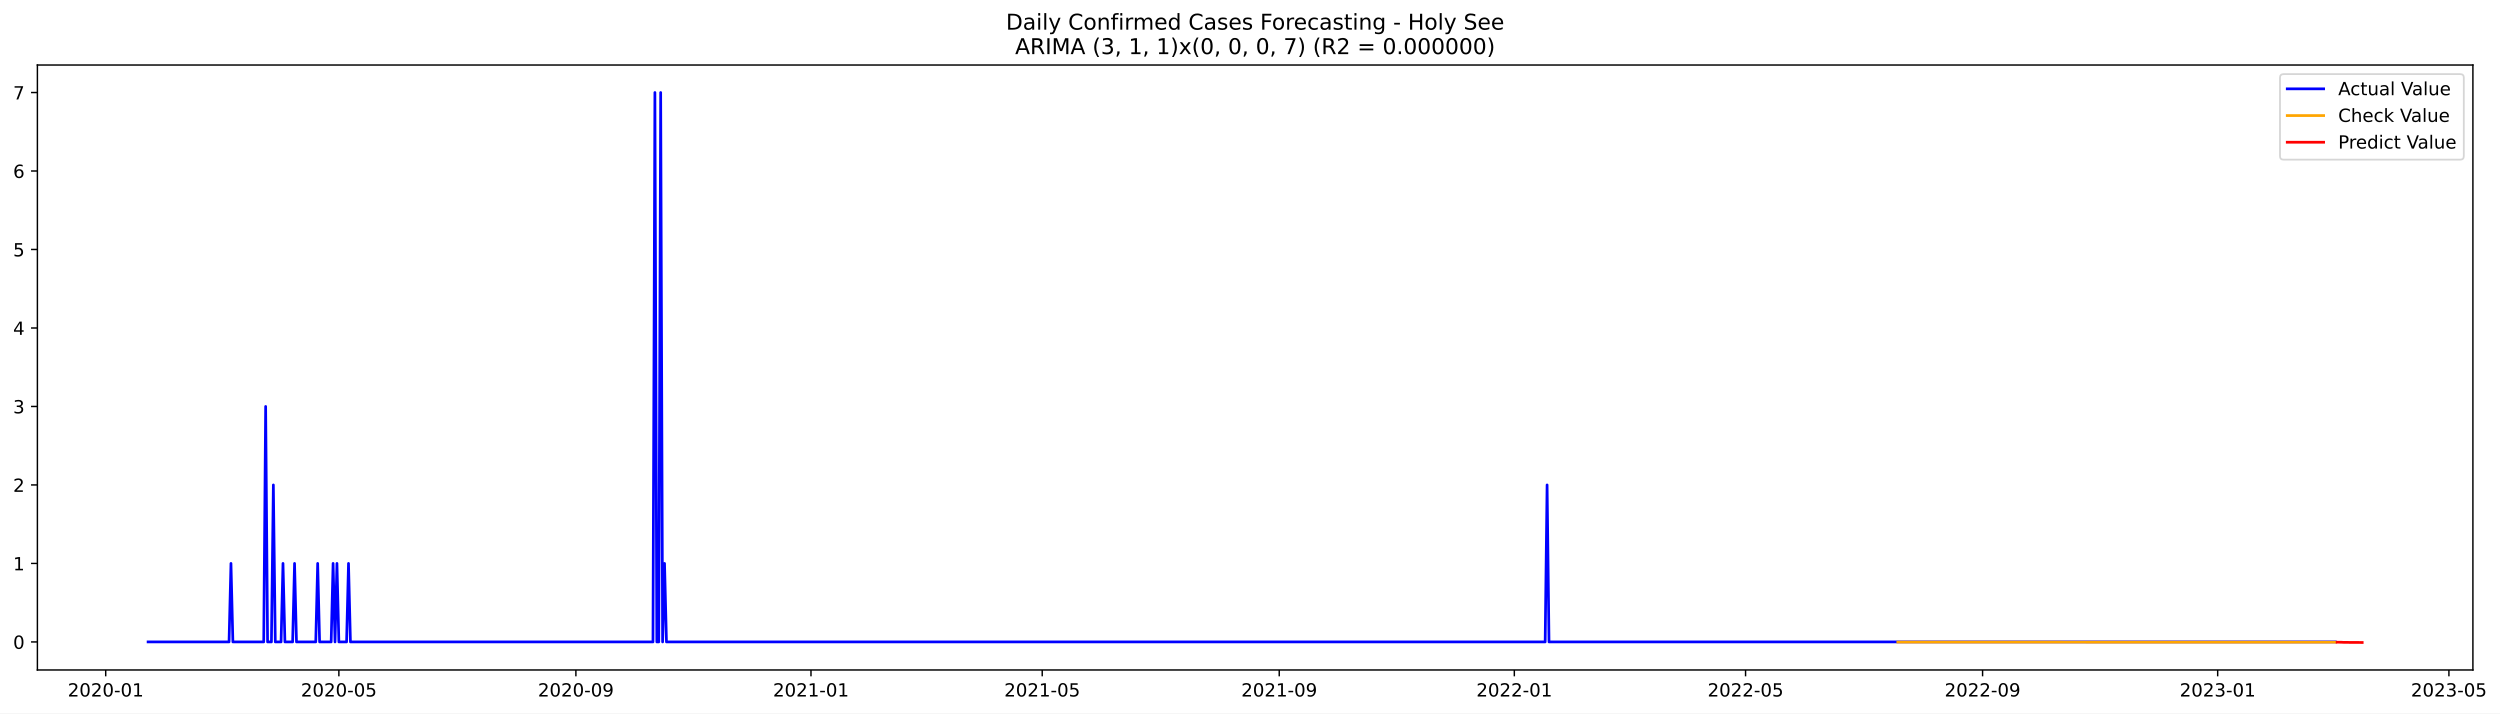
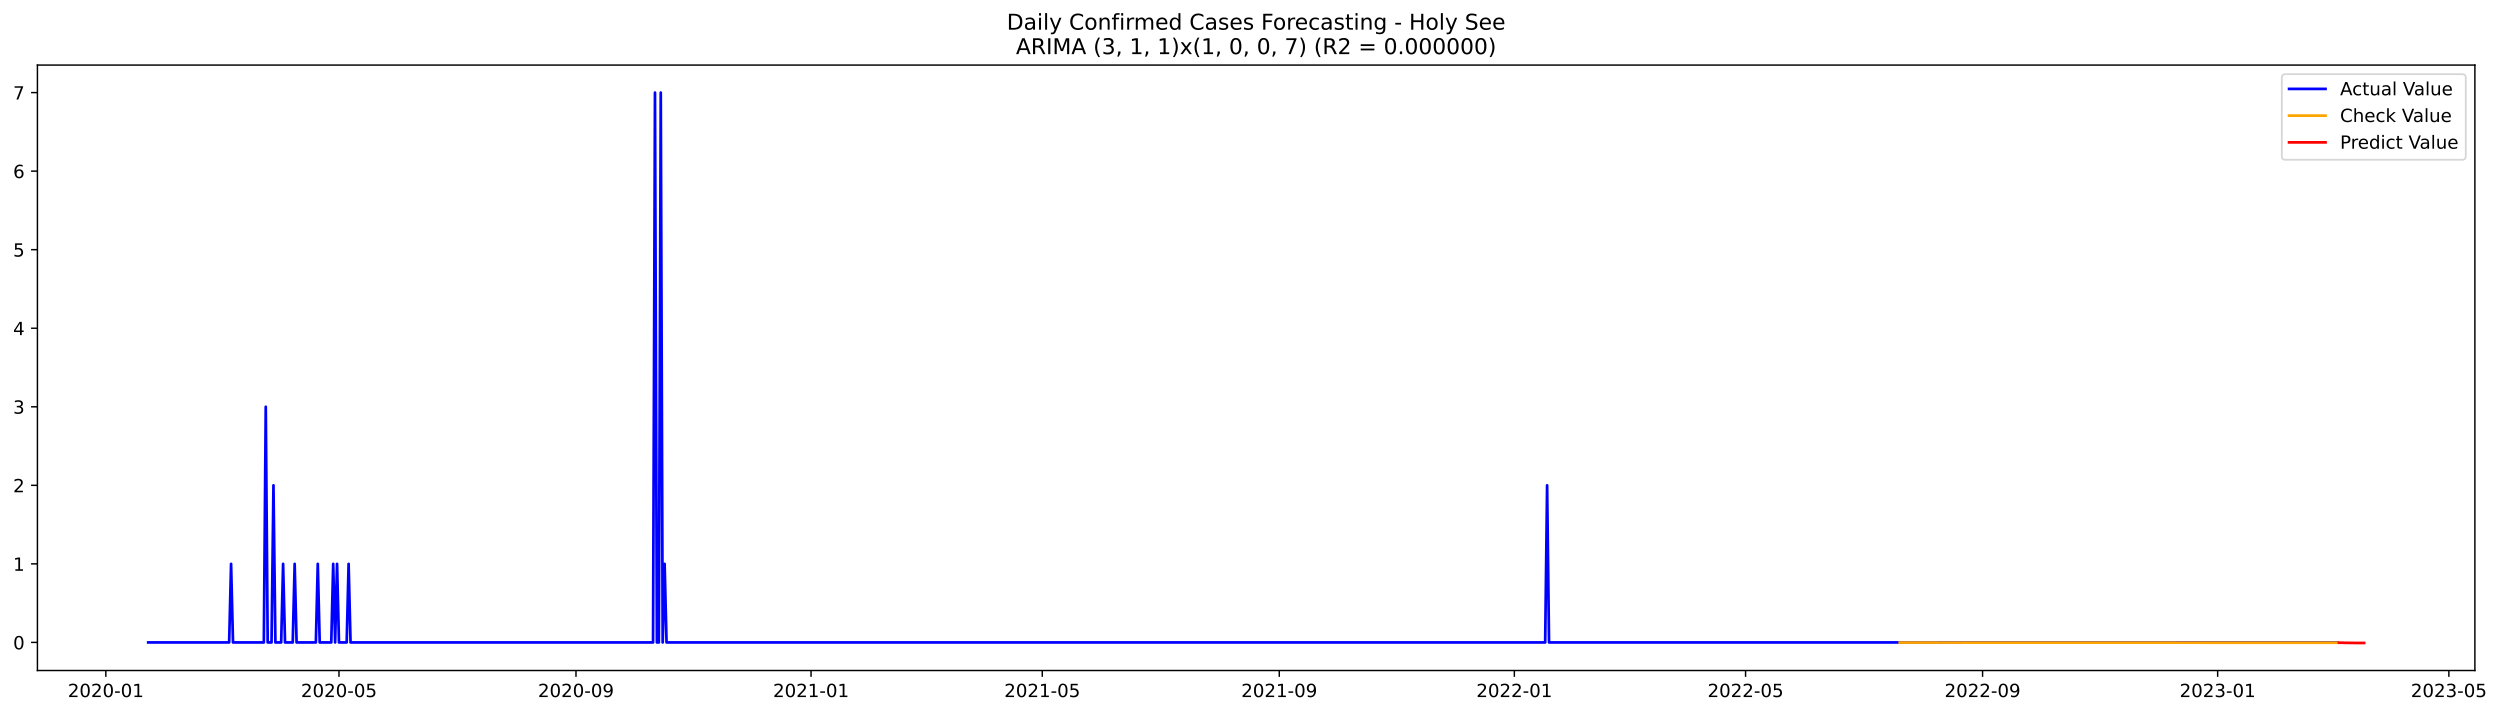
- <svg xmlns="http://www.w3.org/2000/svg" xmlns:xlink="http://www.w3.org/1999/xlink" width="1374.662pt" height="392.274pt" viewBox="0 0 1374.662 392.274" version="1.1">
+ <svg xmlns="http://www.w3.org/2000/svg" xmlns:xlink="http://www.w3.org/1999/xlink" width="1373.562pt" height="392.274pt" viewBox="0 0 1373.562 392.274" version="1.1">
  <defs>
    <style type="text/css">*{stroke-linejoin: round; stroke-linecap: butt}</style>
  </defs>
  <g id="figure_1">
    <g id="patch_1">
-       <path d="M 0 392.274  L 1374.662 392.274  L 1374.662 0  L 0 0  z " style="fill: #ffffff" />
+       <path d="M 0 392.274  L 1373.562 392.274  L 1373.562 0  L 0 0  z " style="fill: #ffffff" />
    </g>
    <g id="axes_1">
      <g id="patch_2">
        <path d="M 20.562 368.396  L 1359.763 368.396  L 1359.763 35.755  L 20.562 35.755  z " style="fill: #ffffff" />
      </g>
      <g id="matplotlib.axis_1">
        <g id="xtick_1">
          <g id="line2d_1">
            <defs>
-               <path id="me908b8f517" d="M 0 0  L 0 3.5  " style="stroke: #000000; stroke-width: 0.8" />
+               <path id="m920a88f1ad" d="M 0 0  L 0 3.5  " style="stroke: #000000; stroke-width: 0.8" />
            </defs>
            <g>
-               <use xlink:href="#me908b8f517" x="58.125" y="368.396" style="stroke: #000000; stroke-width: 0.8" />
+               <use xlink:href="#m920a88f1ad" x="58.145" y="368.396" style="stroke: #000000; stroke-width: 0.8" />
            </g>
          </g>
          <g id="text_1">
-             <g transform="translate(37.23312 382.9939)scale(0.1 -0.1)">
+             <g transform="translate(37.25339 382.9939)scale(0.1 -0.1)">
              <defs>
                <path id="DejaVuSans-32" d="M 1228 531  L 3431 531  L 3431 0  L 469 0  L 469 531  Q 828 903 1448 1529  Q 2069 2156 2228 2338  Q 2531 2678 2651 2914  Q 2772 3150 2772 3378  Q 2772 3750 2511 3984  Q 2250 4219 1831 4219  Q 1534 4219 1204 4116  Q 875 4013 500 3803  L 500 4441  Q 881 4594 1212 4672  Q 1544 4750 1819 4750  Q 2544 4750 2975 4387  Q 3406 4025 3406 3419  Q 3406 3131 3298 2873  Q 3191 2616 2906 2266  Q 2828 2175 2409 1742  Q 1991 1309 1228 531  z " transform="scale(0.015625)" />
                <path id="DejaVuSans-30" d="M 2034 4250  Q 1547 4250 1301 3770  Q 1056 3291 1056 2328  Q 1056 1369 1301 889  Q 1547 409 2034 409  Q 2525 409 2770 889  Q 3016 1369 3016 2328  Q 3016 3291 2770 3770  Q 2525 4250 2034 4250  z M 2034 4750  Q 2819 4750 3233 4129  Q 3647 3509 3647 2328  Q 3647 1150 3233 529  Q 2819 -91 2034 -91  Q 1250 -91 836 529  Q 422 1150 422 2328  Q 422 3509 836 4129  Q 1250 4750 2034 4750  z " transform="scale(0.015625)" />
                <path id="DejaVuSans-2d" d="M 313 2009  L 1997 2009  L 1997 1497  L 313 1497  L 313 2009  z " transform="scale(0.015625)" />
                <path id="DejaVuSans-31" d="M 794 531  L 1825 531  L 1825 4091  L 703 3866  L 703 4441  L 1819 4666  L 2450 4666  L 2450 531  L 3481 531  L 3481 0  L 794 0  L 794 531  z " transform="scale(0.015625)" />
              </defs>
              <use xlink:href="#DejaVuSans-32" />
              <use xlink:href="#DejaVuSans-30" x="63.623" />
              <use xlink:href="#DejaVuSans-32" x="127.246" />
              <use xlink:href="#DejaVuSans-30" x="190.869" />
              <use xlink:href="#DejaVuSans-2d" x="254.492" />
              <use xlink:href="#DejaVuSans-30" x="290.576" />
              <use xlink:href="#DejaVuSans-31" x="354.199" />
            </g>
          </g>
        </g>
        <g id="xtick_2">
          <g id="line2d_2">
            <g>
-               <use xlink:href="#me908b8f517" x="186.333" y="368.396" style="stroke: #000000; stroke-width: 0.8" />
+               <use xlink:href="#m920a88f1ad" x="186.242" y="368.396" style="stroke: #000000; stroke-width: 0.8" />
            </g>
          </g>
          <g id="text_2">
-             <g transform="translate(165.442 382.9939)scale(0.1 -0.1)">
+             <g transform="translate(165.3508 382.9939)scale(0.1 -0.1)">
              <defs>
                <path id="DejaVuSans-35" d="M 691 4666  L 3169 4666  L 3169 4134  L 1269 4134  L 1269 2991  Q 1406 3038 1543 3061  Q 1681 3084 1819 3084  Q 2600 3084 3056 2656  Q 3513 2228 3513 1497  Q 3513 744 3044 326  Q 2575 -91 1722 -91  Q 1428 -91 1123 -41  Q 819 9 494 109  L 494 744  Q 775 591 1075 516  Q 1375 441 1709 441  Q 2250 441 2565 725  Q 2881 1009 2881 1497  Q 2881 1984 2565 2268  Q 2250 2553 1709 2553  Q 1456 2553 1204 2497  Q 953 2441 691 2322  L 691 4666  z " transform="scale(0.015625)" />
              </defs>
              <use xlink:href="#DejaVuSans-32" />
              <use xlink:href="#DejaVuSans-30" x="63.623" />
              <use xlink:href="#DejaVuSans-32" x="127.246" />
              <use xlink:href="#DejaVuSans-30" x="190.869" />
              <use xlink:href="#DejaVuSans-2d" x="254.492" />
              <use xlink:href="#DejaVuSans-30" x="290.576" />
              <use xlink:href="#DejaVuSans-35" x="354.199" />
            </g>
          </g>
        </g>
        <g id="xtick_3">
          <g id="line2d_3">
            <g>
-               <use xlink:href="#me908b8f517" x="316.661" y="368.396" style="stroke: #000000; stroke-width: 0.8" />
+               <use xlink:href="#m920a88f1ad" x="316.457" y="368.396" style="stroke: #000000; stroke-width: 0.8" />
            </g>
          </g>
          <g id="text_3">
-             <g transform="translate(295.77 382.9939)scale(0.1 -0.1)">
+             <g transform="translate(295.5655 382.9939)scale(0.1 -0.1)">
              <defs>
                <path id="DejaVuSans-39" d="M 703 97  L 703 672  Q 941 559 1184 500  Q 1428 441 1663 441  Q 2288 441 2617 861  Q 2947 1281 2994 2138  Q 2813 1869 2534 1725  Q 2256 1581 1919 1581  Q 1219 1581 811 2004  Q 403 2428 403 3163  Q 403 3881 828 4315  Q 1253 4750 1959 4750  Q 2769 4750 3195 4129  Q 3622 3509 3622 2328  Q 3622 1225 3098 567  Q 2575 -91 1691 -91  Q 1453 -91 1209 -44  Q 966 3 703 97  z M 1959 2075  Q 2384 2075 2632 2365  Q 2881 2656 2881 3163  Q 2881 3666 2632 3958  Q 2384 4250 1959 4250  Q 1534 4250 1286 3958  Q 1038 3666 1038 3163  Q 1038 2656 1286 2365  Q 1534 2075 1959 2075  z " transform="scale(0.015625)" />
              </defs>
              <use xlink:href="#DejaVuSans-32" />
              <use xlink:href="#DejaVuSans-30" x="63.623" />
              <use xlink:href="#DejaVuSans-32" x="127.246" />
              <use xlink:href="#DejaVuSans-30" x="190.869" />
              <use xlink:href="#DejaVuSans-2d" x="254.492" />
              <use xlink:href="#DejaVuSans-30" x="290.576" />
              <use xlink:href="#DejaVuSans-39" x="354.199" />
            </g>
          </g>
        </g>
        <g id="xtick_4">
          <g id="line2d_4">
            <g>
-               <use xlink:href="#me908b8f517" x="445.93" y="368.396" style="stroke: #000000; stroke-width: 0.8" />
+               <use xlink:href="#m920a88f1ad" x="445.613" y="368.396" style="stroke: #000000; stroke-width: 0.8" />
            </g>
          </g>
          <g id="text_4">
-             <g transform="translate(425.0385 382.9939)scale(0.1 -0.1)">
+             <g transform="translate(424.7215 382.9939)scale(0.1 -0.1)">
              <use xlink:href="#DejaVuSans-32" />
              <use xlink:href="#DejaVuSans-30" x="63.623" />
              <use xlink:href="#DejaVuSans-32" x="127.246" />
              <use xlink:href="#DejaVuSans-31" x="190.869" />
              <use xlink:href="#DejaVuSans-2d" x="254.492" />
              <use xlink:href="#DejaVuSans-30" x="290.576" />
              <use xlink:href="#DejaVuSans-31" x="354.199" />
            </g>
          </g>
        </g>
        <g id="xtick_5">
          <g id="line2d_5">
            <g>
-               <use xlink:href="#me908b8f517" x="573.079" y="368.396" style="stroke: #000000; stroke-width: 0.8" />
+               <use xlink:href="#m920a88f1ad" x="572.652" y="368.396" style="stroke: #000000; stroke-width: 0.8" />
            </g>
          </g>
          <g id="text_5">
-             <g transform="translate(552.1878 382.9939)scale(0.1 -0.1)">
+             <g transform="translate(551.7603 382.9939)scale(0.1 -0.1)">
              <use xlink:href="#DejaVuSans-32" />
              <use xlink:href="#DejaVuSans-30" x="63.623" />
              <use xlink:href="#DejaVuSans-32" x="127.246" />
              <use xlink:href="#DejaVuSans-31" x="190.869" />
              <use xlink:href="#DejaVuSans-2d" x="254.492" />
              <use xlink:href="#DejaVuSans-30" x="290.576" />
              <use xlink:href="#DejaVuSans-35" x="354.199" />
            </g>
          </g>
        </g>
        <g id="xtick_6">
          <g id="line2d_6">
            <g>
-               <use xlink:href="#me908b8f517" x="703.407" y="368.396" style="stroke: #000000; stroke-width: 0.8" />
+               <use xlink:href="#m920a88f1ad" x="702.866" y="368.396" style="stroke: #000000; stroke-width: 0.8" />
            </g>
          </g>
          <g id="text_6">
-             <g transform="translate(682.5158 382.9939)scale(0.1 -0.1)">
+             <g transform="translate(681.975 382.9939)scale(0.1 -0.1)">
              <use xlink:href="#DejaVuSans-32" />
              <use xlink:href="#DejaVuSans-30" x="63.623" />
              <use xlink:href="#DejaVuSans-32" x="127.246" />
              <use xlink:href="#DejaVuSans-31" x="190.869" />
              <use xlink:href="#DejaVuSans-2d" x="254.492" />
              <use xlink:href="#DejaVuSans-30" x="290.576" />
              <use xlink:href="#DejaVuSans-39" x="354.199" />
            </g>
          </g>
        </g>
        <g id="xtick_7">
          <g id="line2d_7">
            <g>
-               <use xlink:href="#me908b8f517" x="832.676" y="368.396" style="stroke: #000000; stroke-width: 0.8" />
+               <use xlink:href="#m920a88f1ad" x="832.022" y="368.396" style="stroke: #000000; stroke-width: 0.8" />
            </g>
          </g>
          <g id="text_7">
-             <g transform="translate(811.7843 382.9939)scale(0.1 -0.1)">
+             <g transform="translate(811.131 382.9939)scale(0.1 -0.1)">
              <use xlink:href="#DejaVuSans-32" />
              <use xlink:href="#DejaVuSans-30" x="63.623" />
              <use xlink:href="#DejaVuSans-32" x="127.246" />
              <use xlink:href="#DejaVuSans-32" x="190.869" />
              <use xlink:href="#DejaVuSans-2d" x="254.492" />
              <use xlink:href="#DejaVuSans-30" x="290.576" />
              <use xlink:href="#DejaVuSans-31" x="354.199" />
            </g>
          </g>
        </g>
        <g id="xtick_8">
          <g id="line2d_8">
            <g>
-               <use xlink:href="#me908b8f517" x="959.825" y="368.396" style="stroke: #000000; stroke-width: 0.8" />
+               <use xlink:href="#m920a88f1ad" x="959.061" y="368.396" style="stroke: #000000; stroke-width: 0.8" />
            </g>
          </g>
          <g id="text_8">
-             <g transform="translate(938.9336 382.9939)scale(0.1 -0.1)">
+             <g transform="translate(938.1698 382.9939)scale(0.1 -0.1)">
              <use xlink:href="#DejaVuSans-32" />
              <use xlink:href="#DejaVuSans-30" x="63.623" />
              <use xlink:href="#DejaVuSans-32" x="127.246" />
              <use xlink:href="#DejaVuSans-32" x="190.869" />
              <use xlink:href="#DejaVuSans-2d" x="254.492" />
              <use xlink:href="#DejaVuSans-30" x="290.576" />
              <use xlink:href="#DejaVuSans-35" x="354.199" />
            </g>
          </g>
        </g>
        <g id="xtick_9">
          <g id="line2d_9">
            <g>
-               <use xlink:href="#me908b8f517" x="1090.153" y="368.396" style="stroke: #000000; stroke-width: 0.8" />
+               <use xlink:href="#m920a88f1ad" x="1089.276" y="368.396" style="stroke: #000000; stroke-width: 0.8" />
            </g>
          </g>
          <g id="text_9">
-             <g transform="translate(1069.262 382.9939)scale(0.1 -0.1)">
+             <g transform="translate(1068.384 382.9939)scale(0.1 -0.1)">
              <use xlink:href="#DejaVuSans-32" />
              <use xlink:href="#DejaVuSans-30" x="63.623" />
              <use xlink:href="#DejaVuSans-32" x="127.246" />
              <use xlink:href="#DejaVuSans-32" x="190.869" />
              <use xlink:href="#DejaVuSans-2d" x="254.492" />
              <use xlink:href="#DejaVuSans-30" x="290.576" />
              <use xlink:href="#DejaVuSans-39" x="354.199" />
            </g>
          </g>
        </g>
        <g id="xtick_10">
          <g id="line2d_10">
            <g>
-               <use xlink:href="#me908b8f517" x="1219.421" y="368.396" style="stroke: #000000; stroke-width: 0.8" />
+               <use xlink:href="#m920a88f1ad" x="1218.432" y="368.396" style="stroke: #000000; stroke-width: 0.8" />
            </g>
          </g>
          <g id="text_10">
-             <g transform="translate(1198.53 382.9939)scale(0.1 -0.1)">
+             <g transform="translate(1197.541 382.9939)scale(0.1 -0.1)">
              <defs>
                <path id="DejaVuSans-33" d="M 2597 2516  Q 3050 2419 3304 2112  Q 3559 1806 3559 1356  Q 3559 666 3084 287  Q 2609 -91 1734 -91  Q 1441 -91 1130 -33  Q 819 25 488 141  L 488 750  Q 750 597 1062 519  Q 1375 441 1716 441  Q 2309 441 2620 675  Q 2931 909 2931 1356  Q 2931 1769 2642 2001  Q 2353 2234 1838 2234  L 1294 2234  L 1294 2753  L 1863 2753  Q 2328 2753 2575 2939  Q 2822 3125 2822 3475  Q 2822 3834 2567 4026  Q 2313 4219 1838 4219  Q 1578 4219 1281 4162  Q 984 4106 628 3988  L 628 4550  Q 988 4650 1302 4700  Q 1616 4750 1894 4750  Q 2613 4750 3031 4423  Q 3450 4097 3450 3541  Q 3450 3153 3228 2886  Q 3006 2619 2597 2516  z " transform="scale(0.015625)" />
              </defs>
              <use xlink:href="#DejaVuSans-32" />
              <use xlink:href="#DejaVuSans-30" x="63.623" />
              <use xlink:href="#DejaVuSans-32" x="127.246" />
              <use xlink:href="#DejaVuSans-33" x="190.869" />
              <use xlink:href="#DejaVuSans-2d" x="254.492" />
              <use xlink:href="#DejaVuSans-30" x="290.576" />
              <use xlink:href="#DejaVuSans-31" x="354.199" />
            </g>
          </g>
        </g>
        <g id="xtick_11">
          <g id="line2d_11">
            <g>
-               <use xlink:href="#me908b8f517" x="1346.571" y="368.396" style="stroke: #000000; stroke-width: 0.8" />
+               <use xlink:href="#m920a88f1ad" x="1345.471" y="368.396" style="stroke: #000000; stroke-width: 0.8" />
            </g>
          </g>
          <g id="text_11">
-             <g transform="translate(1325.679 382.9939)scale(0.1 -0.1)">
+             <g transform="translate(1324.579 382.9939)scale(0.1 -0.1)">
              <use xlink:href="#DejaVuSans-32" />
              <use xlink:href="#DejaVuSans-30" x="63.623" />
              <use xlink:href="#DejaVuSans-32" x="127.246" />
              <use xlink:href="#DejaVuSans-33" x="190.869" />
              <use xlink:href="#DejaVuSans-2d" x="254.492" />
              <use xlink:href="#DejaVuSans-30" x="290.576" />
              <use xlink:href="#DejaVuSans-35" x="354.199" />
            </g>
          </g>
        </g>
      </g>
      <g id="matplotlib.axis_2">
        <g id="ytick_1">
          <g id="line2d_12">
            <defs>
-               <path id="m9c2036ddc9" d="M 0 0  L -3.5 0  " style="stroke: #000000; stroke-width: 0.8" />
+               <path id="m4cee494045" d="M 0 0  L -3.5 0  " style="stroke: #000000; stroke-width: 0.8" />
            </defs>
            <g>
-               <use xlink:href="#m9c2036ddc9" x="20.562" y="352.966" style="stroke: #000000; stroke-width: 0.8" />
+               <use xlink:href="#m4cee494045" x="20.562" y="352.965" style="stroke: #000000; stroke-width: 0.8" />
            </g>
          </g>
          <g id="text_12">
-             <g transform="translate(7.2 356.7652)scale(0.1 -0.1)">
+             <g transform="translate(7.2 356.7638)scale(0.1 -0.1)">
              <use xlink:href="#DejaVuSans-30" />
            </g>
          </g>
        </g>
        <g id="ytick_2">
          <g id="line2d_13">
            <g>
-               <use xlink:href="#m9c2036ddc9" x="20.562" y="309.81" style="stroke: #000000; stroke-width: 0.8" />
+               <use xlink:href="#m4cee494045" x="20.562" y="309.809" style="stroke: #000000; stroke-width: 0.8" />
            </g>
          </g>
          <g id="text_13">
-             <g transform="translate(7.2 313.6094)scale(0.1 -0.1)">
+             <g transform="translate(7.2 313.6082)scale(0.1 -0.1)">
              <use xlink:href="#DejaVuSans-31" />
            </g>
          </g>
        </g>
        <g id="ytick_3">
          <g id="line2d_14">
            <g>
-               <use xlink:href="#m9c2036ddc9" x="20.562" y="266.654" style="stroke: #000000; stroke-width: 0.8" />
+               <use xlink:href="#m4cee494045" x="20.562" y="266.653" style="stroke: #000000; stroke-width: 0.8" />
            </g>
          </g>
          <g id="text_14">
-             <g transform="translate(7.2 270.4537)scale(0.1 -0.1)">
+             <g transform="translate(7.2 270.4526)scale(0.1 -0.1)">
              <use xlink:href="#DejaVuSans-32" />
            </g>
          </g>
        </g>
        <g id="ytick_4">
          <g id="line2d_15">
            <g>
-               <use xlink:href="#m9c2036ddc9" x="20.562" y="223.499" style="stroke: #000000; stroke-width: 0.8" />
+               <use xlink:href="#m4cee494045" x="20.562" y="223.498" style="stroke: #000000; stroke-width: 0.8" />
            </g>
          </g>
          <g id="text_15">
-             <g transform="translate(7.2 227.2979)scale(0.1 -0.1)">
+             <g transform="translate(7.2 227.297)scale(0.1 -0.1)">
              <use xlink:href="#DejaVuSans-33" />
            </g>
          </g>
        </g>
        <g id="ytick_5">
          <g id="line2d_16">
            <g>
-               <use xlink:href="#m9c2036ddc9" x="20.562" y="180.343" style="stroke: #000000; stroke-width: 0.8" />
+               <use xlink:href="#m4cee494045" x="20.562" y="180.342" style="stroke: #000000; stroke-width: 0.8" />
            </g>
          </g>
          <g id="text_16">
-             <g transform="translate(7.2 184.1421)scale(0.1 -0.1)">
+             <g transform="translate(7.2 184.1415)scale(0.1 -0.1)">
              <defs>
                <path id="DejaVuSans-34" d="M 2419 4116  L 825 1625  L 2419 1625  L 2419 4116  z M 2253 4666  L 3047 4666  L 3047 1625  L 3713 1625  L 3713 1100  L 3047 1100  L 3047 0  L 2419 0  L 2419 1100  L 313 1100  L 313 1709  L 2253 4666  z " transform="scale(0.015625)" />
              </defs>
              <use xlink:href="#DejaVuSans-34" />
            </g>
          </g>
        </g>
        <g id="ytick_6">
          <g id="line2d_17">
            <g>
-               <use xlink:href="#m9c2036ddc9" x="20.562" y="137.187" style="stroke: #000000; stroke-width: 0.8" />
+               <use xlink:href="#m4cee494045" x="20.562" y="137.187" style="stroke: #000000; stroke-width: 0.8" />
            </g>
          </g>
          <g id="text_17">
-             <g transform="translate(7.2 140.9863)scale(0.1 -0.1)">
+             <g transform="translate(7.2 140.9859)scale(0.1 -0.1)">
              <use xlink:href="#DejaVuSans-35" />
            </g>
          </g>
        </g>
        <g id="ytick_7">
          <g id="line2d_18">
            <g>
-               <use xlink:href="#m9c2036ddc9" x="20.562" y="94.031" style="stroke: #000000; stroke-width: 0.8" />
+               <use xlink:href="#m4cee494045" x="20.562" y="94.031" style="stroke: #000000; stroke-width: 0.8" />
            </g>
          </g>
          <g id="text_18">
-             <g transform="translate(7.2 97.83051)scale(0.1 -0.1)">
+             <g transform="translate(7.2 97.8303)scale(0.1 -0.1)">
              <defs>
                <path id="DejaVuSans-36" d="M 2113 2584  Q 1688 2584 1439 2293  Q 1191 2003 1191 1497  Q 1191 994 1439 701  Q 1688 409 2113 409  Q 2538 409 2786 701  Q 3034 994 3034 1497  Q 3034 2003 2786 2293  Q 2538 2584 2113 2584  z M 3366 4563  L 3366 3988  Q 3128 4100 2886 4159  Q 2644 4219 2406 4219  Q 1781 4219 1451 3797  Q 1122 3375 1075 2522  Q 1259 2794 1537 2939  Q 1816 3084 2150 3084  Q 2853 3084 3261 2657  Q 3669 2231 3669 1497  Q 3669 778 3244 343  Q 2819 -91 2113 -91  Q 1303 -91 875 529  Q 447 1150 447 2328  Q 447 3434 972 4092  Q 1497 4750 2381 4750  Q 2619 4750 2861 4703  Q 3103 4656 3366 4563  z " transform="scale(0.015625)" />
              </defs>
              <use xlink:href="#DejaVuSans-36" />
            </g>
          </g>
        </g>
        <g id="ytick_8">
          <g id="line2d_19">
            <g>
-               <use xlink:href="#m9c2036ddc9" x="20.562" y="50.876" style="stroke: #000000; stroke-width: 0.8" />
+               <use xlink:href="#m4cee494045" x="20.562" y="50.876" style="stroke: #000000; stroke-width: 0.8" />
            </g>
          </g>
          <g id="text_19">
            <g transform="translate(7.2 54.67472)scale(0.1 -0.1)">
              <defs>
                <path id="DejaVuSans-37" d="M 525 4666  L 3525 4666  L 3525 4397  L 1831 0  L 1172 0  L 2766 4134  L 525 4134  L 525 4666  z " transform="scale(0.015625)" />
              </defs>
              <use xlink:href="#DejaVuSans-37" />
            </g>
          </g>
        </g>
      </g>
      <g id="line2d_20">
-         <path d="M 81.435 352.966  L 125.937 352.966  L 126.997 309.81  L 128.057 352.966  L 145.01 352.966  L 146.069 223.499  L 147.129 352.966  L 149.248 352.966  L 150.308 266.654  L 151.367 352.966  L 154.546 352.966  L 155.606 309.81  L 156.665 352.966  L 160.904 352.966  L 161.963 309.81  L 163.023 352.966  L 173.618 352.966  L 174.678 309.81  L 175.738 352.966  L 182.095 352.966  L 183.155 309.81  L 184.214 352.966  L 185.274 309.81  L 186.333 352.966  L 190.572 352.966  L 191.631 309.81  L 192.691 352.966  L 359.045 352.966  L 360.104 50.876  L 361.164 352.966  L 362.223 352.966  L 363.283 50.876  L 364.342 352.966  L 365.402 309.81  L 366.462 352.966  L 849.629 352.966  L 850.688 266.654  L 851.748 352.966  L 1284.056 352.966  L 1284.056 352.966  " clip-path="url(#p6c49760074)" style="fill: none; stroke: #0000ff; stroke-width: 1.5; stroke-linecap: square" />
+         <path d="M 81.435 352.965  L 125.899 352.965  L 126.957 309.809  L 128.016 352.965  L 144.955 352.965  L 146.013 223.498  L 147.072 352.965  L 149.189 352.965  L 150.248 266.653  L 151.307 352.965  L 154.482 352.965  L 155.541 309.809  L 156.6 352.965  L 160.834 352.965  L 161.893 309.809  L 162.952 352.965  L 173.538 352.965  L 174.597 309.809  L 175.656 352.965  L 182.008 352.965  L 183.066 309.809  L 184.125 352.965  L 185.184 309.809  L 186.242 352.965  L 190.477 352.965  L 191.535 309.809  L 192.594 352.965  L 358.803 352.965  L 359.862 50.876  L 360.92 352.965  L 361.979 352.965  L 363.038 50.876  L 364.096 352.965  L 365.155 309.809  L 366.214 352.965  L 848.961 352.965  L 850.02 266.653  L 851.078 352.965  L 1284.069 352.965  L 1284.069 352.965  " clip-path="url(#p7abf9b2426)" style="fill: none; stroke: #0000ff; stroke-width: 1.5; stroke-linecap: square" />
      </g>
      <g id="line2d_21">
-         <path d="M 1043.532 353.059  L 1272.4 353.124  L 1284.056 353.125  L 1284.056 353.125  " clip-path="url(#p6c49760074)" style="fill: none; stroke: #ffa500; stroke-width: 1.5; stroke-linecap: square" />
+         <path d="M 1043.754 353.053  L 1281.951 353.12  L 1284.069 353.12  L 1284.069 353.12  " clip-path="url(#p7abf9b2426)" style="fill: none; stroke: #ffa500; stroke-width: 1.5; stroke-linecap: square" />
      </g>
      <g id="line2d_22">
-         <path d="M 1285.115 353.125  L 1286.175 353.123  L 1287.234 353.136  L 1288.294 353.198  L 1289.354 353.199  L 1290.413 353.21  L 1291.473 353.235  L 1292.532 353.238  L 1293.592 353.246  L 1294.651 353.257  L 1295.711 353.26  L 1296.771 353.266  L 1297.83 353.272  L 1298.89 353.276  " clip-path="url(#p6c49760074)" style="fill: none; stroke: #ff0000; stroke-width: 1.5; stroke-linecap: square" />
+         <path d="M 1285.127 353.12  L 1286.186 353.116  L 1287.245 353.132  L 1288.303 353.198  L 1289.362 353.197  L 1290.421 353.211  L 1291.479 353.239  L 1292.538 353.236  L 1293.596 353.246  L 1294.655 353.259  L 1295.714 353.259  L 1296.772 353.266  L 1297.831 353.273  L 1298.89 353.276  " clip-path="url(#p7abf9b2426)" style="fill: none; stroke: #ff0000; stroke-width: 1.5; stroke-linecap: square" />
      </g>
      <g id="patch_3">
        <path d="M 20.562 368.396  L 20.562 35.755  " style="fill: none; stroke: #000000; stroke-width: 0.8; stroke-linejoin: miter; stroke-linecap: square" />
      </g>
      <g id="patch_4">
        <path d="M 1359.763 368.396  L 1359.763 35.755  " style="fill: none; stroke: #000000; stroke-width: 0.8; stroke-linejoin: miter; stroke-linecap: square" />
      </g>
      <g id="patch_5">
        <path d="M 20.562 368.396  L 1359.763 368.396  " style="fill: none; stroke: #000000; stroke-width: 0.8; stroke-linejoin: miter; stroke-linecap: square" />
      </g>
      <g id="patch_6">
        <path d="M 20.562 35.755  L 1359.763 35.755  " style="fill: none; stroke: #000000; stroke-width: 0.8; stroke-linejoin: miter; stroke-linecap: square" />
      </g>
      <g id="text_20">
        <g transform="translate(553.1609 16.31812)scale(0.12 -0.12)">
          <defs>
            <path id="DejaVuSans-44" d="M 1259 4147  L 1259 519  L 2022 519  Q 2988 519 3436 956  Q 3884 1394 3884 2338  Q 3884 3275 3436 3711  Q 2988 4147 2022 4147  L 1259 4147  z M 628 4666  L 1925 4666  Q 3281 4666 3915 4102  Q 4550 3538 4550 2338  Q 4550 1131 3912 565  Q 3275 0 1925 0  L 628 0  L 628 4666  z " transform="scale(0.015625)" />
            <path id="DejaVuSans-61" d="M 2194 1759  Q 1497 1759 1228 1600  Q 959 1441 959 1056  Q 959 750 1161 570  Q 1363 391 1709 391  Q 2188 391 2477 730  Q 2766 1069 2766 1631  L 2766 1759  L 2194 1759  z M 3341 1997  L 3341 0  L 2766 0  L 2766 531  Q 2569 213 2275 61  Q 1981 -91 1556 -91  Q 1019 -91 701 211  Q 384 513 384 1019  Q 384 1609 779 1909  Q 1175 2209 1959 2209  L 2766 2209  L 2766 2266  Q 2766 2663 2505 2880  Q 2244 3097 1772 3097  Q 1472 3097 1187 3025  Q 903 2953 641 2809  L 641 3341  Q 956 3463 1253 3523  Q 1550 3584 1831 3584  Q 2591 3584 2966 3190  Q 3341 2797 3341 1997  z " transform="scale(0.015625)" />
            <path id="DejaVuSans-69" d="M 603 3500  L 1178 3500  L 1178 0  L 603 0  L 603 3500  z M 603 4863  L 1178 4863  L 1178 4134  L 603 4134  L 603 4863  z " transform="scale(0.015625)" />
            <path id="DejaVuSans-6c" d="M 603 4863  L 1178 4863  L 1178 0  L 603 0  L 603 4863  z " transform="scale(0.015625)" />
            <path id="DejaVuSans-79" d="M 2059 -325  Q 1816 -950 1584 -1140  Q 1353 -1331 966 -1331  L 506 -1331  L 506 -850  L 844 -850  Q 1081 -850 1212 -737  Q 1344 -625 1503 -206  L 1606 56  L 191 3500  L 800 3500  L 1894 763  L 2988 3500  L 3597 3500  L 2059 -325  z " transform="scale(0.015625)" />
            <path id="DejaVuSans-20" transform="scale(0.015625)" />
            <path id="DejaVuSans-43" d="M 4122 4306  L 4122 3641  Q 3803 3938 3442 4084  Q 3081 4231 2675 4231  Q 1875 4231 1450 3742  Q 1025 3253 1025 2328  Q 1025 1406 1450 917  Q 1875 428 2675 428  Q 3081 428 3442 575  Q 3803 722 4122 1019  L 4122 359  Q 3791 134 3420 21  Q 3050 -91 2638 -91  Q 1578 -91 968 557  Q 359 1206 359 2328  Q 359 3453 968 4101  Q 1578 4750 2638 4750  Q 3056 4750 3426 4639  Q 3797 4528 4122 4306  z " transform="scale(0.015625)" />
            <path id="DejaVuSans-6f" d="M 1959 3097  Q 1497 3097 1228 2736  Q 959 2375 959 1747  Q 959 1119 1226 758  Q 1494 397 1959 397  Q 2419 397 2687 759  Q 2956 1122 2956 1747  Q 2956 2369 2687 2733  Q 2419 3097 1959 3097  z M 1959 3584  Q 2709 3584 3137 3096  Q 3566 2609 3566 1747  Q 3566 888 3137 398  Q 2709 -91 1959 -91  Q 1206 -91 779 398  Q 353 888 353 1747  Q 353 2609 779 3096  Q 1206 3584 1959 3584  z " transform="scale(0.015625)" />
            <path id="DejaVuSans-6e" d="M 3513 2113  L 3513 0  L 2938 0  L 2938 2094  Q 2938 2591 2744 2837  Q 2550 3084 2163 3084  Q 1697 3084 1428 2787  Q 1159 2491 1159 1978  L 1159 0  L 581 0  L 581 3500  L 1159 3500  L 1159 2956  Q 1366 3272 1645 3428  Q 1925 3584 2291 3584  Q 2894 3584 3203 3211  Q 3513 2838 3513 2113  z " transform="scale(0.015625)" />
            <path id="DejaVuSans-66" d="M 2375 4863  L 2375 4384  L 1825 4384  Q 1516 4384 1395 4259  Q 1275 4134 1275 3809  L 1275 3500  L 2222 3500  L 2222 3053  L 1275 3053  L 1275 0  L 697 0  L 697 3053  L 147 3053  L 147 3500  L 697 3500  L 697 3744  Q 697 4328 969 4595  Q 1241 4863 1831 4863  L 2375 4863  z " transform="scale(0.015625)" />
            <path id="DejaVuSans-72" d="M 2631 2963  Q 2534 3019 2420 3045  Q 2306 3072 2169 3072  Q 1681 3072 1420 2755  Q 1159 2438 1159 1844  L 1159 0  L 581 0  L 581 3500  L 1159 3500  L 1159 2956  Q 1341 3275 1631 3429  Q 1922 3584 2338 3584  Q 2397 3584 2469 3576  Q 2541 3569 2628 3553  L 2631 2963  z " transform="scale(0.015625)" />
            <path id="DejaVuSans-6d" d="M 3328 2828  Q 3544 3216 3844 3400  Q 4144 3584 4550 3584  Q 5097 3584 5394 3201  Q 5691 2819 5691 2113  L 5691 0  L 5113 0  L 5113 2094  Q 5113 2597 4934 2840  Q 4756 3084 4391 3084  Q 3944 3084 3684 2787  Q 3425 2491 3425 1978  L 3425 0  L 2847 0  L 2847 2094  Q 2847 2600 2669 2842  Q 2491 3084 2119 3084  Q 1678 3084 1418 2786  Q 1159 2488 1159 1978  L 1159 0  L 581 0  L 581 3500  L 1159 3500  L 1159 2956  Q 1356 3278 1631 3431  Q 1906 3584 2284 3584  Q 2666 3584 2933 3390  Q 3200 3197 3328 2828  z " transform="scale(0.015625)" />
            <path id="DejaVuSans-65" d="M 3597 1894  L 3597 1613  L 953 1613  Q 991 1019 1311 708  Q 1631 397 2203 397  Q 2534 397 2845 478  Q 3156 559 3463 722  L 3463 178  Q 3153 47 2828 -22  Q 2503 -91 2169 -91  Q 1331 -91 842 396  Q 353 884 353 1716  Q 353 2575 817 3079  Q 1281 3584 2069 3584  Q 2775 3584 3186 3129  Q 3597 2675 3597 1894  z M 3022 2063  Q 3016 2534 2758 2815  Q 2500 3097 2075 3097  Q 1594 3097 1305 2825  Q 1016 2553 972 2059  L 3022 2063  z " transform="scale(0.015625)" />
            <path id="DejaVuSans-64" d="M 2906 2969  L 2906 4863  L 3481 4863  L 3481 0  L 2906 0  L 2906 525  Q 2725 213 2448 61  Q 2172 -91 1784 -91  Q 1150 -91 751 415  Q 353 922 353 1747  Q 353 2572 751 3078  Q 1150 3584 1784 3584  Q 2172 3584 2448 3432  Q 2725 3281 2906 2969  z M 947 1747  Q 947 1113 1208 752  Q 1469 391 1925 391  Q 2381 391 2643 752  Q 2906 1113 2906 1747  Q 2906 2381 2643 2742  Q 2381 3103 1925 3103  Q 1469 3103 1208 2742  Q 947 2381 947 1747  z " transform="scale(0.015625)" />
            <path id="DejaVuSans-73" d="M 2834 3397  L 2834 2853  Q 2591 2978 2328 3040  Q 2066 3103 1784 3103  Q 1356 3103 1142 2972  Q 928 2841 928 2578  Q 928 2378 1081 2264  Q 1234 2150 1697 2047  L 1894 2003  Q 2506 1872 2764 1633  Q 3022 1394 3022 966  Q 3022 478 2636 193  Q 2250 -91 1575 -91  Q 1294 -91 989 -36  Q 684 19 347 128  L 347 722  Q 666 556 975 473  Q 1284 391 1588 391  Q 1994 391 2212 530  Q 2431 669 2431 922  Q 2431 1156 2273 1281  Q 2116 1406 1581 1522  L 1381 1569  Q 847 1681 609 1914  Q 372 2147 372 2553  Q 372 3047 722 3315  Q 1072 3584 1716 3584  Q 2034 3584 2315 3537  Q 2597 3491 2834 3397  z " transform="scale(0.015625)" />
            <path id="DejaVuSans-46" d="M 628 4666  L 3309 4666  L 3309 4134  L 1259 4134  L 1259 2759  L 3109 2759  L 3109 2228  L 1259 2228  L 1259 0  L 628 0  L 628 4666  z " transform="scale(0.015625)" />
            <path id="DejaVuSans-63" d="M 3122 3366  L 3122 2828  Q 2878 2963 2633 3030  Q 2388 3097 2138 3097  Q 1578 3097 1268 2742  Q 959 2388 959 1747  Q 959 1106 1268 751  Q 1578 397 2138 397  Q 2388 397 2633 464  Q 2878 531 3122 666  L 3122 134  Q 2881 22 2623 -34  Q 2366 -91 2075 -91  Q 1284 -91 818 406  Q 353 903 353 1747  Q 353 2603 823 3093  Q 1294 3584 2113 3584  Q 2378 3584 2631 3529  Q 2884 3475 3122 3366  z " transform="scale(0.015625)" />
            <path id="DejaVuSans-74" d="M 1172 4494  L 1172 3500  L 2356 3500  L 2356 3053  L 1172 3053  L 1172 1153  Q 1172 725 1289 603  Q 1406 481 1766 481  L 2356 481  L 2356 0  L 1766 0  Q 1100 0 847 248  Q 594 497 594 1153  L 594 3053  L 172 3053  L 172 3500  L 594 3500  L 594 4494  L 1172 4494  z " transform="scale(0.015625)" />
            <path id="DejaVuSans-67" d="M 2906 1791  Q 2906 2416 2648 2759  Q 2391 3103 1925 3103  Q 1463 3103 1205 2759  Q 947 2416 947 1791  Q 947 1169 1205 825  Q 1463 481 1925 481  Q 2391 481 2648 825  Q 2906 1169 2906 1791  z M 3481 434  Q 3481 -459 3084 -895  Q 2688 -1331 1869 -1331  Q 1566 -1331 1297 -1286  Q 1028 -1241 775 -1147  L 775 -588  Q 1028 -725 1275 -790  Q 1522 -856 1778 -856  Q 2344 -856 2625 -561  Q 2906 -266 2906 331  L 2906 616  Q 2728 306 2450 153  Q 2172 0 1784 0  Q 1141 0 747 490  Q 353 981 353 1791  Q 353 2603 747 3093  Q 1141 3584 1784 3584  Q 2172 3584 2450 3431  Q 2728 3278 2906 2969  L 2906 3500  L 3481 3500  L 3481 434  z " transform="scale(0.015625)" />
            <path id="DejaVuSans-48" d="M 628 4666  L 1259 4666  L 1259 2753  L 3553 2753  L 3553 4666  L 4184 4666  L 4184 0  L 3553 0  L 3553 2222  L 1259 2222  L 1259 0  L 628 0  L 628 4666  z " transform="scale(0.015625)" />
            <path id="DejaVuSans-53" d="M 3425 4513  L 3425 3897  Q 3066 4069 2747 4153  Q 2428 4238 2131 4238  Q 1616 4238 1336 4038  Q 1056 3838 1056 3469  Q 1056 3159 1242 3001  Q 1428 2844 1947 2747  L 2328 2669  Q 3034 2534 3370 2195  Q 3706 1856 3706 1288  Q 3706 609 3251 259  Q 2797 -91 1919 -91  Q 1588 -91 1214 -16  Q 841 59 441 206  L 441 856  Q 825 641 1194 531  Q 1563 422 1919 422  Q 2459 422 2753 634  Q 3047 847 3047 1241  Q 3047 1584 2836 1778  Q 2625 1972 2144 2069  L 1759 2144  Q 1053 2284 737 2584  Q 422 2884 422 3419  Q 422 4038 858 4394  Q 1294 4750 2059 4750  Q 2388 4750 2728 4690  Q 3069 4631 3425 4513  z " transform="scale(0.015625)" />
          </defs>
          <use xlink:href="#DejaVuSans-44" />
          <use xlink:href="#DejaVuSans-61" x="77.002" />
          <use xlink:href="#DejaVuSans-69" x="138.281" />
          <use xlink:href="#DejaVuSans-6c" x="166.064" />
          <use xlink:href="#DejaVuSans-79" x="193.848" />
          <use xlink:href="#DejaVuSans-20" x="253.027" />
          <use xlink:href="#DejaVuSans-43" x="284.814" />
          <use xlink:href="#DejaVuSans-6f" x="354.639" />
          <use xlink:href="#DejaVuSans-6e" x="415.82" />
          <use xlink:href="#DejaVuSans-66" x="479.199" />
          <use xlink:href="#DejaVuSans-69" x="514.404" />
          <use xlink:href="#DejaVuSans-72" x="542.188" />
          <use xlink:href="#DejaVuSans-6d" x="581.551" />
          <use xlink:href="#DejaVuSans-65" x="678.963" />
          <use xlink:href="#DejaVuSans-64" x="740.486" />
          <use xlink:href="#DejaVuSans-20" x="803.963" />
          <use xlink:href="#DejaVuSans-43" x="835.75" />
          <use xlink:href="#DejaVuSans-61" x="905.574" />
          <use xlink:href="#DejaVuSans-73" x="966.854" />
          <use xlink:href="#DejaVuSans-65" x="1018.953" />
          <use xlink:href="#DejaVuSans-73" x="1080.477" />
          <use xlink:href="#DejaVuSans-20" x="1132.576" />
          <use xlink:href="#DejaVuSans-46" x="1164.363" />
          <use xlink:href="#DejaVuSans-6f" x="1218.258" />
          <use xlink:href="#DejaVuSans-72" x="1279.439" />
          <use xlink:href="#DejaVuSans-65" x="1318.303" />
          <use xlink:href="#DejaVuSans-63" x="1379.826" />
          <use xlink:href="#DejaVuSans-61" x="1434.807" />
          <use xlink:href="#DejaVuSans-73" x="1496.086" />
          <use xlink:href="#DejaVuSans-74" x="1548.186" />
          <use xlink:href="#DejaVuSans-69" x="1587.395" />
          <use xlink:href="#DejaVuSans-6e" x="1615.178" />
          <use xlink:href="#DejaVuSans-67" x="1678.557" />
          <use xlink:href="#DejaVuSans-20" x="1742.033" />
          <use xlink:href="#DejaVuSans-2d" x="1773.82" />
          <use xlink:href="#DejaVuSans-20" x="1809.904" />
          <use xlink:href="#DejaVuSans-48" x="1841.691" />
          <use xlink:href="#DejaVuSans-6f" x="1916.887" />
          <use xlink:href="#DejaVuSans-6c" x="1978.068" />
          <use xlink:href="#DejaVuSans-79" x="2005.852" />
          <use xlink:href="#DejaVuSans-20" x="2065.031" />
          <use xlink:href="#DejaVuSans-53" x="2096.818" />
          <use xlink:href="#DejaVuSans-65" x="2160.295" />
          <use xlink:href="#DejaVuSans-65" x="2221.818" />
        </g>
        <g transform="translate(558.1784 29.7555)scale(0.12 -0.12)">
          <defs>
            <path id="DejaVuSans-41" d="M 2188 4044  L 1331 1722  L 3047 1722  L 2188 4044  z M 1831 4666  L 2547 4666  L 4325 0  L 3669 0  L 3244 1197  L 1141 1197  L 716 0  L 50 0  L 1831 4666  z " transform="scale(0.015625)" />
            <path id="DejaVuSans-52" d="M 2841 2188  Q 3044 2119 3236 1894  Q 3428 1669 3622 1275  L 4263 0  L 3584 0  L 2988 1197  Q 2756 1666 2539 1819  Q 2322 1972 1947 1972  L 1259 1972  L 1259 0  L 628 0  L 628 4666  L 2053 4666  Q 2853 4666 3247 4331  Q 3641 3997 3641 3322  Q 3641 2881 3436 2590  Q 3231 2300 2841 2188  z M 1259 4147  L 1259 2491  L 2053 2491  Q 2509 2491 2742 2702  Q 2975 2913 2975 3322  Q 2975 3731 2742 3939  Q 2509 4147 2053 4147  L 1259 4147  z " transform="scale(0.015625)" />
            <path id="DejaVuSans-49" d="M 628 4666  L 1259 4666  L 1259 0  L 628 0  L 628 4666  z " transform="scale(0.015625)" />
            <path id="DejaVuSans-4d" d="M 628 4666  L 1569 4666  L 2759 1491  L 3956 4666  L 4897 4666  L 4897 0  L 4281 0  L 4281 4097  L 3078 897  L 2444 897  L 1241 4097  L 1241 0  L 628 0  L 628 4666  z " transform="scale(0.015625)" />
            <path id="DejaVuSans-28" d="M 1984 4856  Q 1566 4138 1362 3434  Q 1159 2731 1159 2009  Q 1159 1288 1364 580  Q 1569 -128 1984 -844  L 1484 -844  Q 1016 -109 783 600  Q 550 1309 550 2009  Q 550 2706 781 3412  Q 1013 4119 1484 4856  L 1984 4856  z " transform="scale(0.015625)" />
            <path id="DejaVuSans-2c" d="M 750 794  L 1409 794  L 1409 256  L 897 -744  L 494 -744  L 750 256  L 750 794  z " transform="scale(0.015625)" />
            <path id="DejaVuSans-29" d="M 513 4856  L 1013 4856  Q 1481 4119 1714 3412  Q 1947 2706 1947 2009  Q 1947 1309 1714 600  Q 1481 -109 1013 -844  L 513 -844  Q 928 -128 1133 580  Q 1338 1288 1338 2009  Q 1338 2731 1133 3434  Q 928 4138 513 4856  z " transform="scale(0.015625)" />
            <path id="DejaVuSans-78" d="M 3513 3500  L 2247 1797  L 3578 0  L 2900 0  L 1881 1375  L 863 0  L 184 0  L 1544 1831  L 300 3500  L 978 3500  L 1906 2253  L 2834 3500  L 3513 3500  z " transform="scale(0.015625)" />
            <path id="DejaVuSans-3d" d="M 678 2906  L 4684 2906  L 4684 2381  L 678 2381  L 678 2906  z M 678 1631  L 4684 1631  L 4684 1100  L 678 1100  L 678 1631  z " transform="scale(0.015625)" />
            <path id="DejaVuSans-2e" d="M 684 794  L 1344 794  L 1344 0  L 684 0  L 684 794  z " transform="scale(0.015625)" />
          </defs>
          <use xlink:href="#DejaVuSans-41" />
          <use xlink:href="#DejaVuSans-52" x="68.408" />
          <use xlink:href="#DejaVuSans-49" x="137.891" />
          <use xlink:href="#DejaVuSans-4d" x="167.383" />
          <use xlink:href="#DejaVuSans-41" x="253.662" />
          <use xlink:href="#DejaVuSans-20" x="322.07" />
          <use xlink:href="#DejaVuSans-28" x="353.857" />
          <use xlink:href="#DejaVuSans-33" x="392.871" />
          <use xlink:href="#DejaVuSans-2c" x="456.494" />
          <use xlink:href="#DejaVuSans-20" x="488.281" />
          <use xlink:href="#DejaVuSans-31" x="520.068" />
          <use xlink:href="#DejaVuSans-2c" x="583.691" />
          <use xlink:href="#DejaVuSans-20" x="615.479" />
          <use xlink:href="#DejaVuSans-31" x="647.266" />
          <use xlink:href="#DejaVuSans-29" x="710.889" />
          <use xlink:href="#DejaVuSans-78" x="749.902" />
          <use xlink:href="#DejaVuSans-28" x="809.082" />
-           <use xlink:href="#DejaVuSans-30" x="848.096" />
+           <use xlink:href="#DejaVuSans-31" x="848.096" />
          <use xlink:href="#DejaVuSans-2c" x="911.719" />
          <use xlink:href="#DejaVuSans-20" x="943.506" />
          <use xlink:href="#DejaVuSans-30" x="975.293" />
          <use xlink:href="#DejaVuSans-2c" x="1038.916" />
          <use xlink:href="#DejaVuSans-20" x="1070.703" />
          <use xlink:href="#DejaVuSans-30" x="1102.49" />
          <use xlink:href="#DejaVuSans-2c" x="1166.113" />
          <use xlink:href="#DejaVuSans-20" x="1197.9" />
          <use xlink:href="#DejaVuSans-37" x="1229.688" />
          <use xlink:href="#DejaVuSans-29" x="1293.311" />
          <use xlink:href="#DejaVuSans-20" x="1332.324" />
          <use xlink:href="#DejaVuSans-28" x="1364.111" />
          <use xlink:href="#DejaVuSans-52" x="1403.125" />
          <use xlink:href="#DejaVuSans-32" x="1472.607" />
          <use xlink:href="#DejaVuSans-20" x="1536.23" />
          <use xlink:href="#DejaVuSans-3d" x="1568.018" />
          <use xlink:href="#DejaVuSans-20" x="1651.807" />
          <use xlink:href="#DejaVuSans-30" x="1683.594" />
          <use xlink:href="#DejaVuSans-2e" x="1747.217" />
          <use xlink:href="#DejaVuSans-30" x="1779.004" />
          <use xlink:href="#DejaVuSans-30" x="1842.627" />
          <use xlink:href="#DejaVuSans-30" x="1906.25" />
          <use xlink:href="#DejaVuSans-30" x="1969.873" />
          <use xlink:href="#DejaVuSans-30" x="2033.496" />
          <use xlink:href="#DejaVuSans-30" x="2097.119" />
          <use xlink:href="#DejaVuSans-29" x="2160.742" />
        </g>
      </g>
      <g id="legend_1">
        <g id="patch_7">
          <path d="M 1255.683 87.79  L 1352.763 87.79  Q 1354.763 87.79 1354.763 85.79  L 1354.763 42.755  Q 1354.763 40.755 1352.763 40.755  L 1255.683 40.755  Q 1253.683 40.755 1253.683 42.755  L 1253.683 85.79  Q 1253.683 87.79 1255.683 87.79  z " style="fill: #ffffff; opacity: 0.8; stroke: #cccccc; stroke-linejoin: miter" />
        </g>
        <g id="line2d_23">
          <path d="M 1257.683 48.854  L 1267.683 48.854  L 1277.683 48.854  " style="fill: none; stroke: #0000ff; stroke-width: 1.5; stroke-linecap: square" />
        </g>
        <g id="text_21">
          <g transform="translate(1285.683 52.35394)scale(0.1 -0.1)">
            <defs>
              <path id="DejaVuSans-75" d="M 544 1381  L 544 3500  L 1119 3500  L 1119 1403  Q 1119 906 1312 657  Q 1506 409 1894 409  Q 2359 409 2629 706  Q 2900 1003 2900 1516  L 2900 3500  L 3475 3500  L 3475 0  L 2900 0  L 2900 538  Q 2691 219 2414 64  Q 2138 -91 1772 -91  Q 1169 -91 856 284  Q 544 659 544 1381  z M 1991 3584  L 1991 3584  z " transform="scale(0.015625)" />
              <path id="DejaVuSans-56" d="M 1831 0  L 50 4666  L 709 4666  L 2188 738  L 3669 4666  L 4325 4666  L 2547 0  L 1831 0  z " transform="scale(0.015625)" />
            </defs>
            <use xlink:href="#DejaVuSans-41" />
            <use xlink:href="#DejaVuSans-63" x="66.658" />
            <use xlink:href="#DejaVuSans-74" x="121.639" />
            <use xlink:href="#DejaVuSans-75" x="160.848" />
            <use xlink:href="#DejaVuSans-61" x="224.227" />
            <use xlink:href="#DejaVuSans-6c" x="285.506" />
            <use xlink:href="#DejaVuSans-20" x="313.289" />
            <use xlink:href="#DejaVuSans-56" x="345.076" />
            <use xlink:href="#DejaVuSans-61" x="405.734" />
            <use xlink:href="#DejaVuSans-6c" x="467.014" />
            <use xlink:href="#DejaVuSans-75" x="494.797" />
            <use xlink:href="#DejaVuSans-65" x="558.176" />
          </g>
        </g>
        <g id="line2d_24">
          <path d="M 1257.683 63.532  L 1267.683 63.532  L 1277.683 63.532  " style="fill: none; stroke: #ffa500; stroke-width: 1.5; stroke-linecap: square" />
        </g>
        <g id="text_22">
          <g transform="translate(1285.683 67.03206)scale(0.1 -0.1)">
            <defs>
              <path id="DejaVuSans-68" d="M 3513 2113  L 3513 0  L 2938 0  L 2938 2094  Q 2938 2591 2744 2837  Q 2550 3084 2163 3084  Q 1697 3084 1428 2787  Q 1159 2491 1159 1978  L 1159 0  L 581 0  L 581 4863  L 1159 4863  L 1159 2956  Q 1366 3272 1645 3428  Q 1925 3584 2291 3584  Q 2894 3584 3203 3211  Q 3513 2838 3513 2113  z " transform="scale(0.015625)" />
              <path id="DejaVuSans-6b" d="M 581 4863  L 1159 4863  L 1159 1991  L 2875 3500  L 3609 3500  L 1753 1863  L 3688 0  L 2938 0  L 1159 1709  L 1159 0  L 581 0  L 581 4863  z " transform="scale(0.015625)" />
            </defs>
            <use xlink:href="#DejaVuSans-43" />
            <use xlink:href="#DejaVuSans-68" x="69.824" />
            <use xlink:href="#DejaVuSans-65" x="133.203" />
            <use xlink:href="#DejaVuSans-63" x="194.727" />
            <use xlink:href="#DejaVuSans-6b" x="249.707" />
            <use xlink:href="#DejaVuSans-20" x="307.617" />
            <use xlink:href="#DejaVuSans-56" x="339.404" />
            <use xlink:href="#DejaVuSans-61" x="400.062" />
            <use xlink:href="#DejaVuSans-6c" x="461.342" />
            <use xlink:href="#DejaVuSans-75" x="489.125" />
            <use xlink:href="#DejaVuSans-65" x="552.504" />
          </g>
        </g>
        <g id="line2d_25">
          <path d="M 1257.683 78.21  L 1267.683 78.21  L 1277.683 78.21  " style="fill: none; stroke: #ff0000; stroke-width: 1.5; stroke-linecap: square" />
        </g>
        <g id="text_23">
          <g transform="translate(1285.683 81.71019)scale(0.1 -0.1)">
            <defs>
              <path id="DejaVuSans-50" d="M 1259 4147  L 1259 2394  L 2053 2394  Q 2494 2394 2734 2622  Q 2975 2850 2975 3272  Q 2975 3691 2734 3919  Q 2494 4147 2053 4147  L 1259 4147  z M 628 4666  L 2053 4666  Q 2838 4666 3239 4311  Q 3641 3956 3641 3272  Q 3641 2581 3239 2228  Q 2838 1875 2053 1875  L 1259 1875  L 1259 0  L 628 0  L 628 4666  z " transform="scale(0.015625)" />
            </defs>
            <use xlink:href="#DejaVuSans-50" />
            <use xlink:href="#DejaVuSans-72" x="58.553" />
            <use xlink:href="#DejaVuSans-65" x="97.416" />
            <use xlink:href="#DejaVuSans-64" x="158.939" />
            <use xlink:href="#DejaVuSans-69" x="222.416" />
            <use xlink:href="#DejaVuSans-63" x="250.199" />
            <use xlink:href="#DejaVuSans-74" x="305.18" />
            <use xlink:href="#DejaVuSans-20" x="344.389" />
            <use xlink:href="#DejaVuSans-56" x="376.176" />
            <use xlink:href="#DejaVuSans-61" x="436.834" />
            <use xlink:href="#DejaVuSans-6c" x="498.113" />
            <use xlink:href="#DejaVuSans-75" x="525.896" />
            <use xlink:href="#DejaVuSans-65" x="589.275" />
          </g>
        </g>
      </g>
    </g>
  </g>
  <defs>
-     <clipPath id="p6c49760074">
+     <clipPath id="p7abf9b2426">
      <rect x="20.562" y="35.755" width="1339.2" height="332.64" />
    </clipPath>
  </defs>
</svg>
